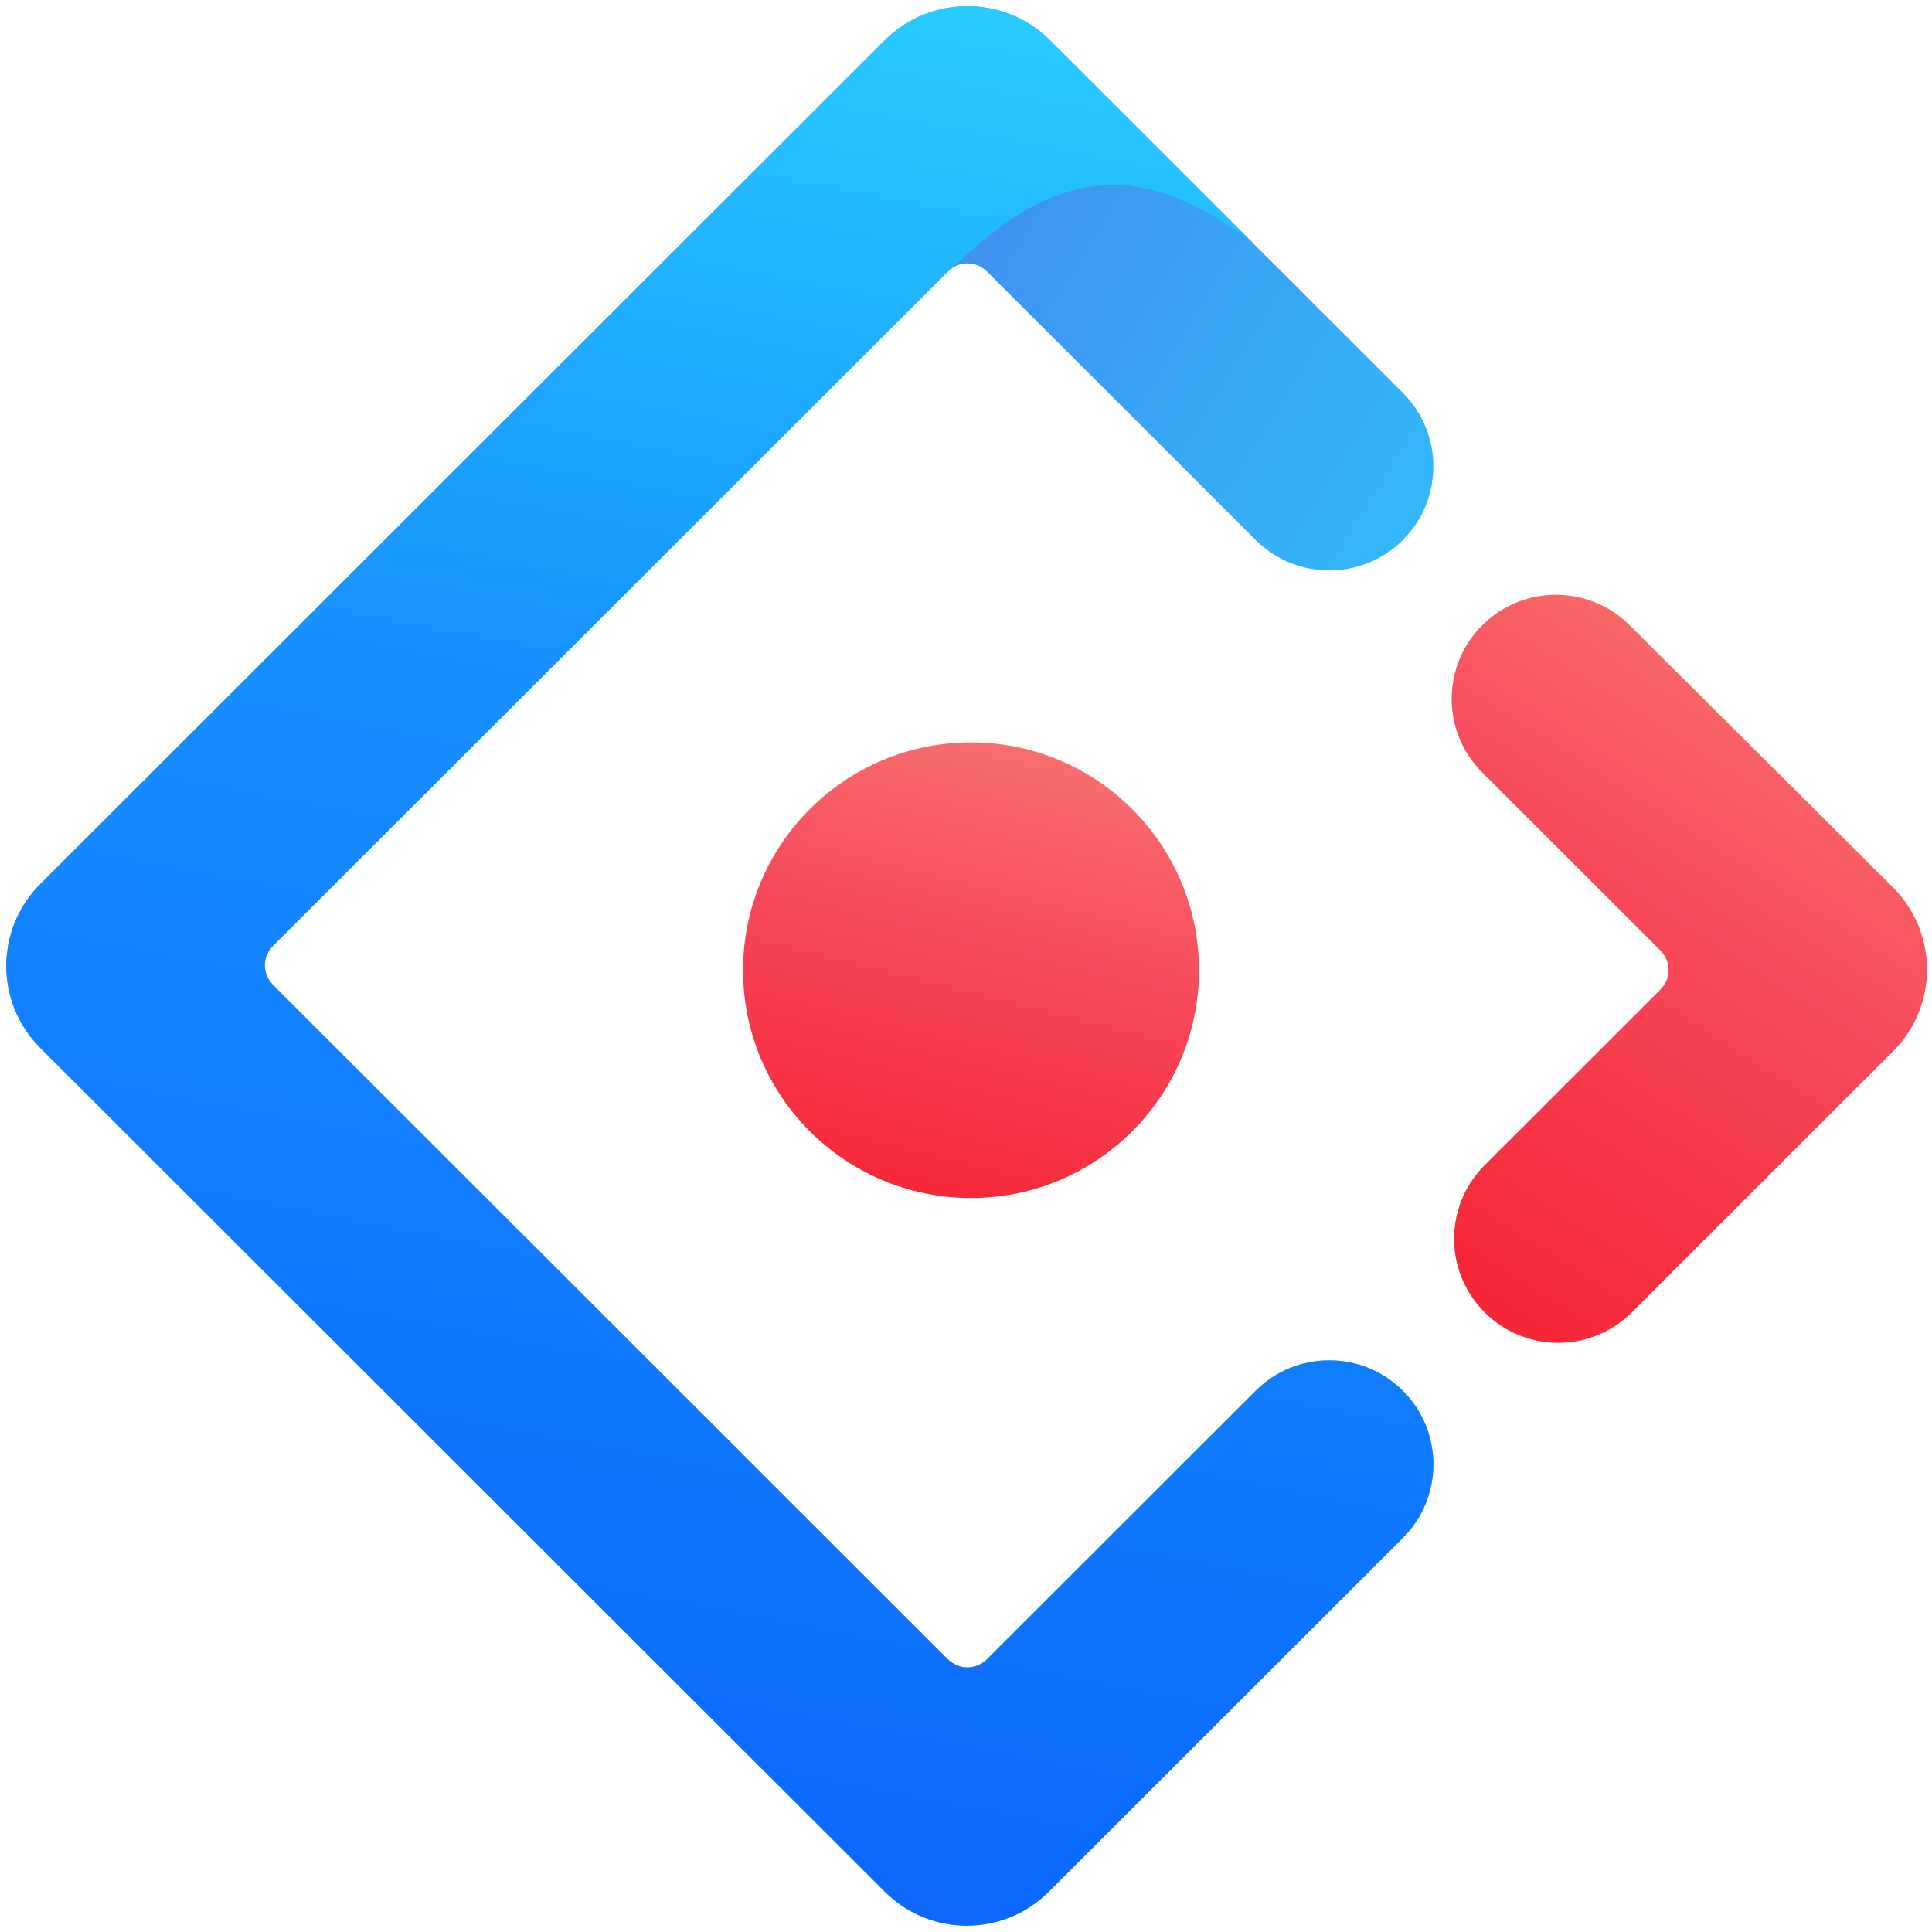
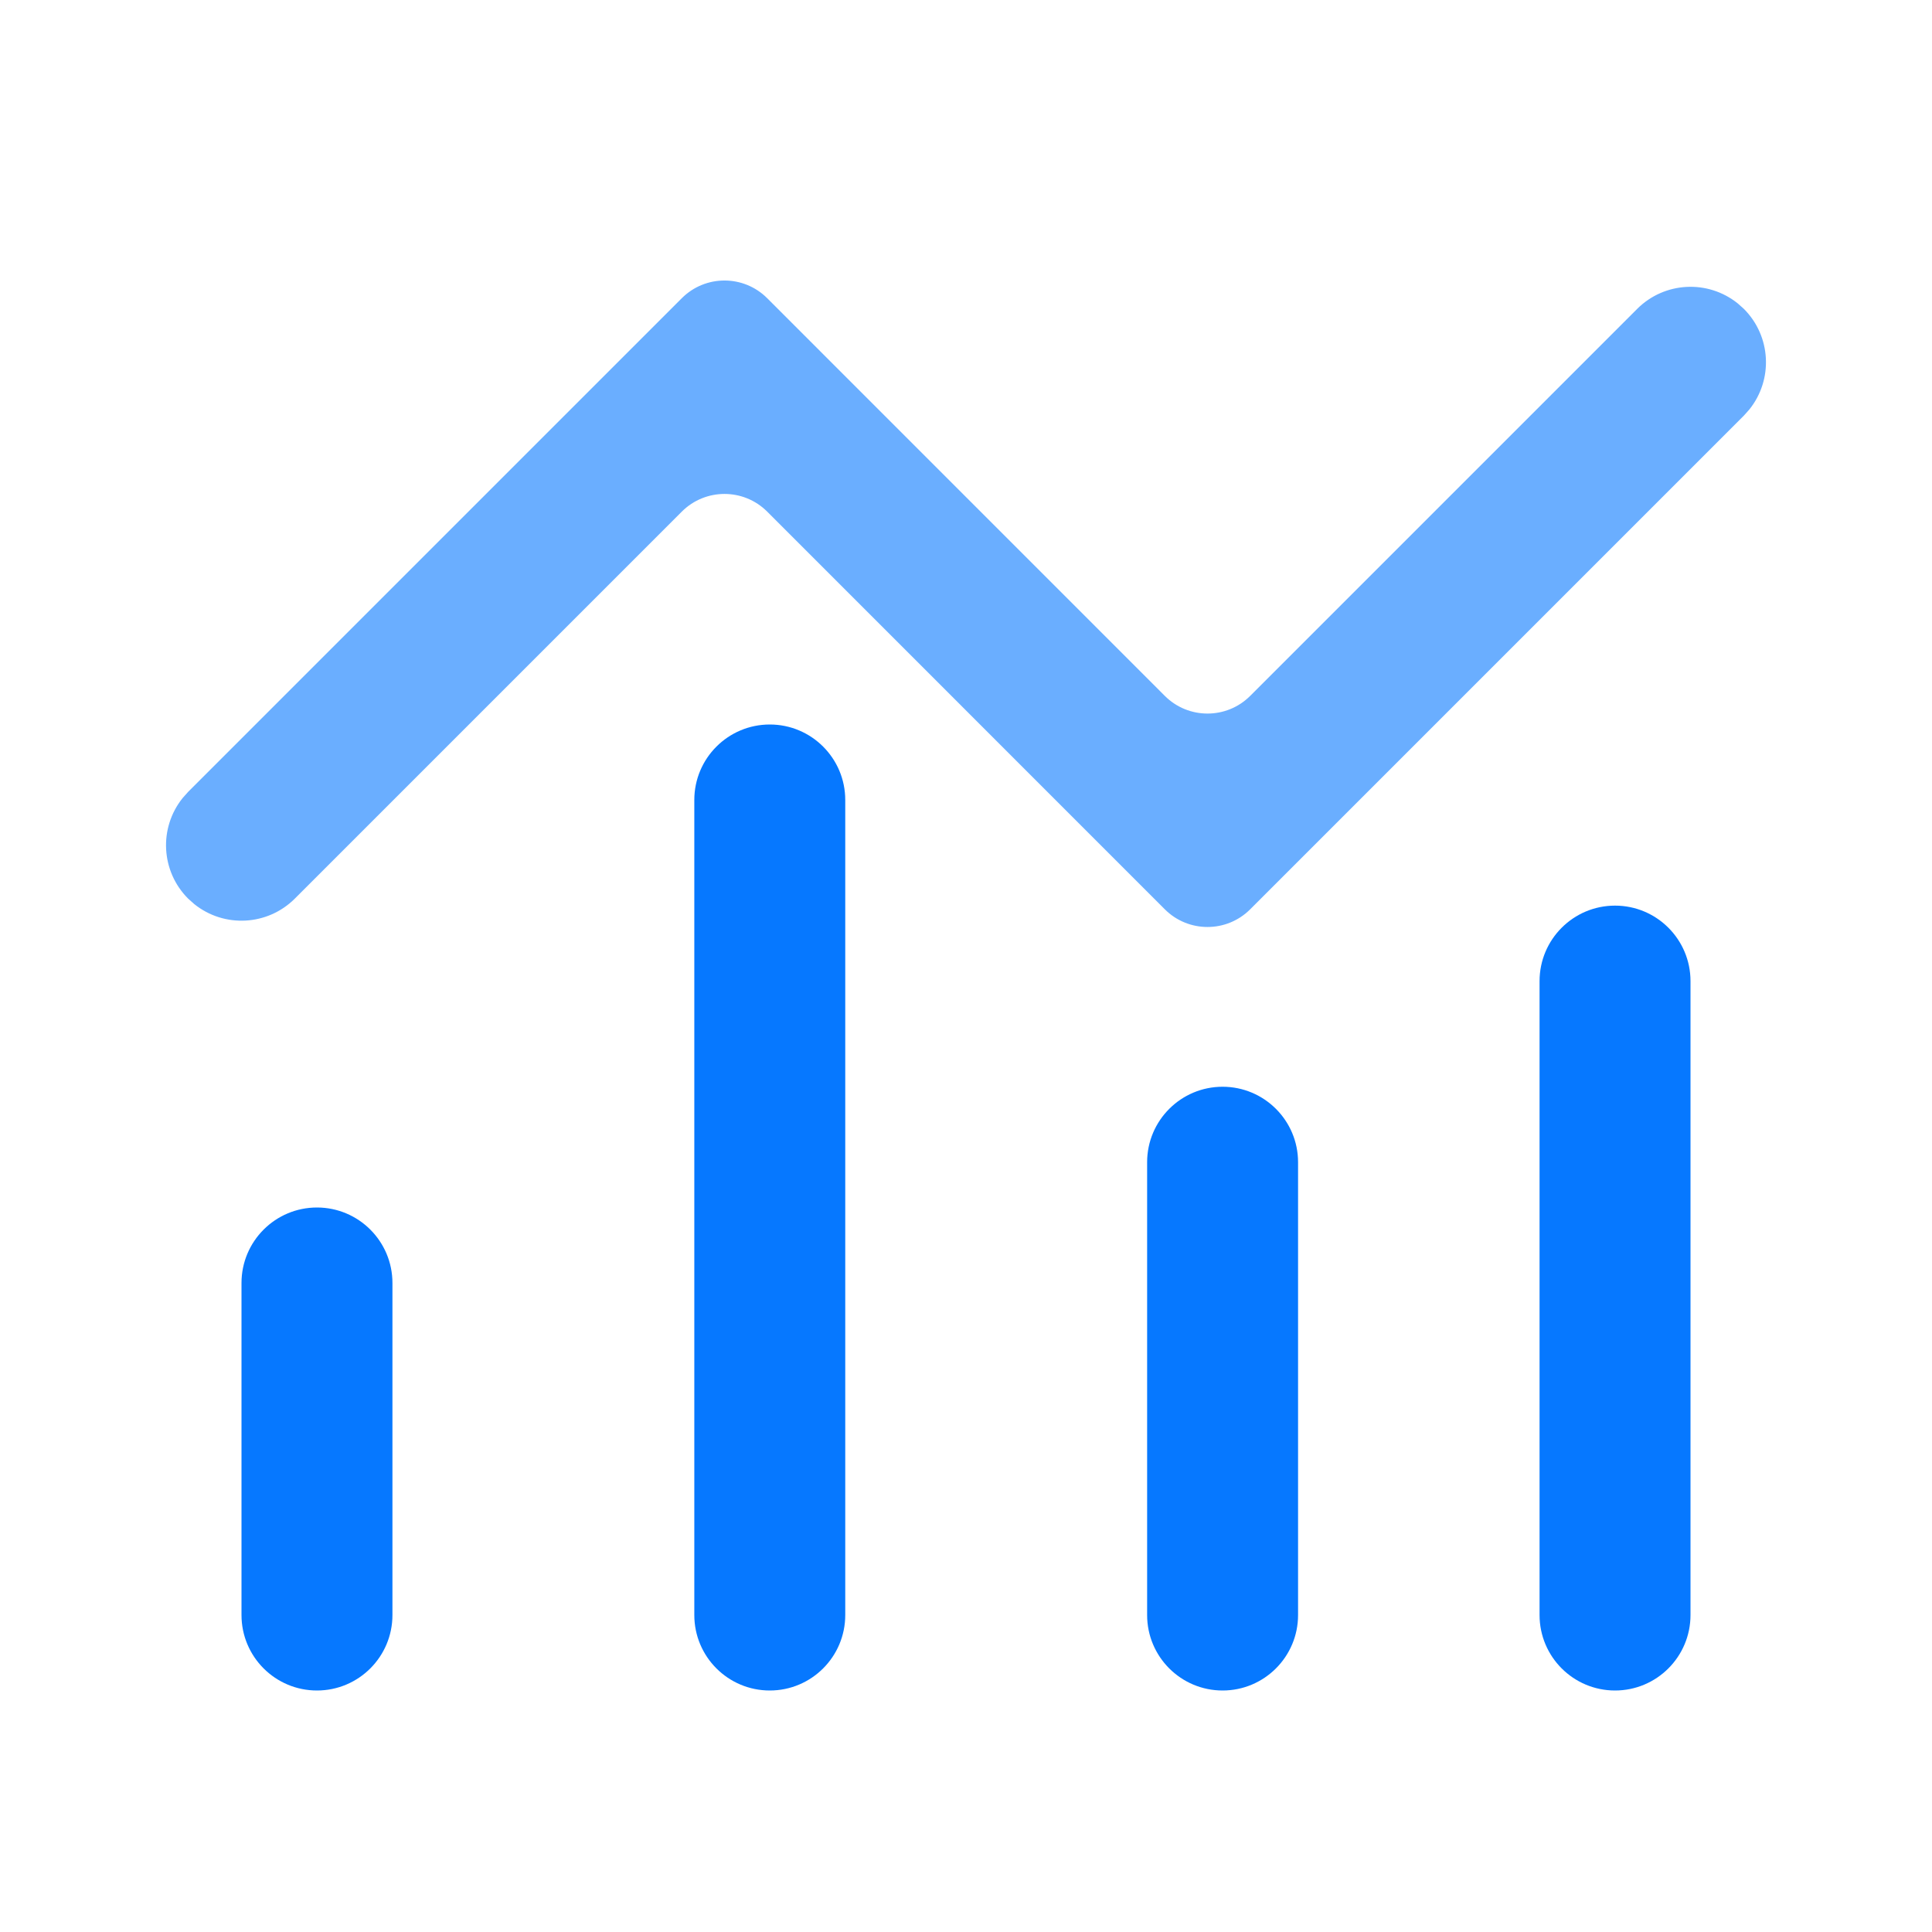
- <svg xmlns="http://www.w3.org/2000/svg" width="200" height="200" version="1.1" viewBox="0 0 200 200">
-   <defs>
-     <linearGradient id="linearGradient-1" x1="62.102%" x2="108.197%" y1="0%" y2="37.864%">
-       <stop offset="0%" stop-color="#4285EB" />
-       <stop offset="100%" stop-color="#2EC7FF" />
-     </linearGradient>
-     <linearGradient id="linearGradient-2" x1="69.644%" x2="54.043%" y1="0%" y2="108.457%">
-       <stop offset="0%" stop-color="#29CDFF" />
-       <stop offset="37.86%" stop-color="#148EFF" />
-       <stop offset="100%" stop-color="#0A60FF" />
-     </linearGradient>
-     <linearGradient id="linearGradient-3" x1="69.691%" x2="16.723%" y1="-12.974%" y2="117.391%">
-       <stop offset="0%" stop-color="#FA816E" />
-       <stop offset="41.473%" stop-color="#F74A5C" />
-       <stop offset="100%" stop-color="#F51D2C" />
-     </linearGradient>
-     <linearGradient id="linearGradient-4" x1="68.128%" x2="30.44%" y1="-35.691%" y2="114.943%">
-       <stop offset="0%" stop-color="#FA8E7D" />
-       <stop offset="51.264%" stop-color="#F74A5C" />
-       <stop offset="100%" stop-color="#F51D2C" />
-     </linearGradient>
-   </defs>
-   <g id="Page-1" fill="none" fill-rule="evenodd" stroke="none" stroke-width="1">
-     <g id="logo" transform="translate(-20, -20)">
-       <g id="Group-28-Copy-5" transform="translate(20, 20)">
-         <g id="Group-27-Copy-3">
-           <g id="Group-25" fill-rule="nonzero">
-             <g id="2">
-               <path id="Shape" fill="url(#linearGradient-1)" d="M91.588,4.177 L4.18,91.513 C-0.519,96.208 -0.519,103.792 4.18,108.487 L91.588,195.823 C96.287,200.519 103.877,200.519 108.577,195.823 L145.225,159.205 C149.434,155 149.434,148.182 145.225,143.977 C141.017,139.772 134.194,139.772 129.985,143.977 L102.202,171.737 C101.032,172.906 99.257,172.906 98.088,171.737 L28.286,101.993 C27.116,100.824 27.116,99.051 28.286,97.882 L98.088,28.138 C99.257,26.969 101.032,26.969 102.202,28.138 L129.985,55.898 C134.194,60.103 141.017,60.103 145.225,55.898 C149.434,51.693 149.434,44.876 145.225,40.671 L108.581,4.056 C103.862,-0.538 96.269,-0.501 91.588,4.177 Z" />
-               <path id="Shape" fill="url(#linearGradient-2)" d="M91.588,4.177 L4.18,91.513 C-0.519,96.208 -0.519,103.792 4.18,108.487 L91.588,195.823 C96.287,200.519 103.877,200.519 108.577,195.823 L145.225,159.205 C149.434,155 149.434,148.182 145.225,143.977 C141.017,139.772 134.194,139.772 129.985,143.977 L102.202,171.737 C101.032,172.906 99.257,172.906 98.088,171.737 L28.286,101.993 C27.116,100.824 27.116,99.051 28.286,97.882 L98.088,28.138 C101,25.627 105.752,20.542 112.73,19.352 C117.916,18.469 123.585,20.414 129.739,25.189 C125.625,21.078 118.572,14.034 108.581,4.056 C103.862,-0.538 96.269,-0.501 91.588,4.177 Z" />
-             </g>
-             <path id="Shape" fill="url(#linearGradient-3)" d="M153.686,135.855 C157.894,140.06 164.717,140.06 168.926,135.855 L195.96,108.843 C200.659,104.147 200.659,96.564 195.961,91.869 L168.691,64.718 C164.472,60.518 157.647,60.524 153.436,64.732 C149.227,68.937 149.227,75.754 153.436,79.959 L171.854,98.362 C173.024,99.531 173.024,101.305 171.854,102.473 L153.686,120.627 C149.477,124.832 149.477,131.65 153.686,135.855 Z" />
-           </g>
-           <ellipse id="Combined-Shape" cx="100.519" cy="100.437" fill="url(#linearGradient-4)" rx="23.6" ry="23.581" />
-         </g>
-       </g>
-     </g>
-   </g>
+ <svg xmlns="http://www.w3.org/2000/svg" t="1691072720304" class="icon" viewBox="0 0 1024 1024" version="1.1" p-id="16488" width="200" height="200">
+   <path d="M168 640c22.08 0 40 17.92 40 40v176a40 40 0 0 1-80 0v-176c0-22.08 17.92-40 40-40z m240-256c22.08 0 40 17.92 40 40v432a40 40 0 0 1-80 0v-432c0-22.08 17.92-40 40-40z m240 192c22.08 0 40 17.92 40 40v240a40 40 0 0 1-80 0v-240c0-22.08 17.92-40 40-40z m208-96c22.08 0 40 17.92 40 40v336a40 40 0 0 1-80 0v-336c0-22.08 17.92-40 40-40z" fill="#0678FF" p-id="16489" />
+   <path d="M99.712 419.712l261.664-261.664a32 32 0 0 1 45.248 0l210.752 210.784a32 32 0 0 0 45.248 0l205.12-205.12a40 40 0 0 1 53.28-2.912l3.264 2.912a40 40 0 0 1 2.912 53.312l-2.912 3.264-261.664 261.664a32 32 0 0 1-45.248 0l-210.752-210.784a32 32 0 0 0-45.248 0l-205.12 205.12a40 40 0 0 1-53.28 2.912l-3.264-2.912a40 40 0 0 1-2.912-53.312l2.912-3.264z" fill="#6AAEFF" p-id="16490" />
</svg>
